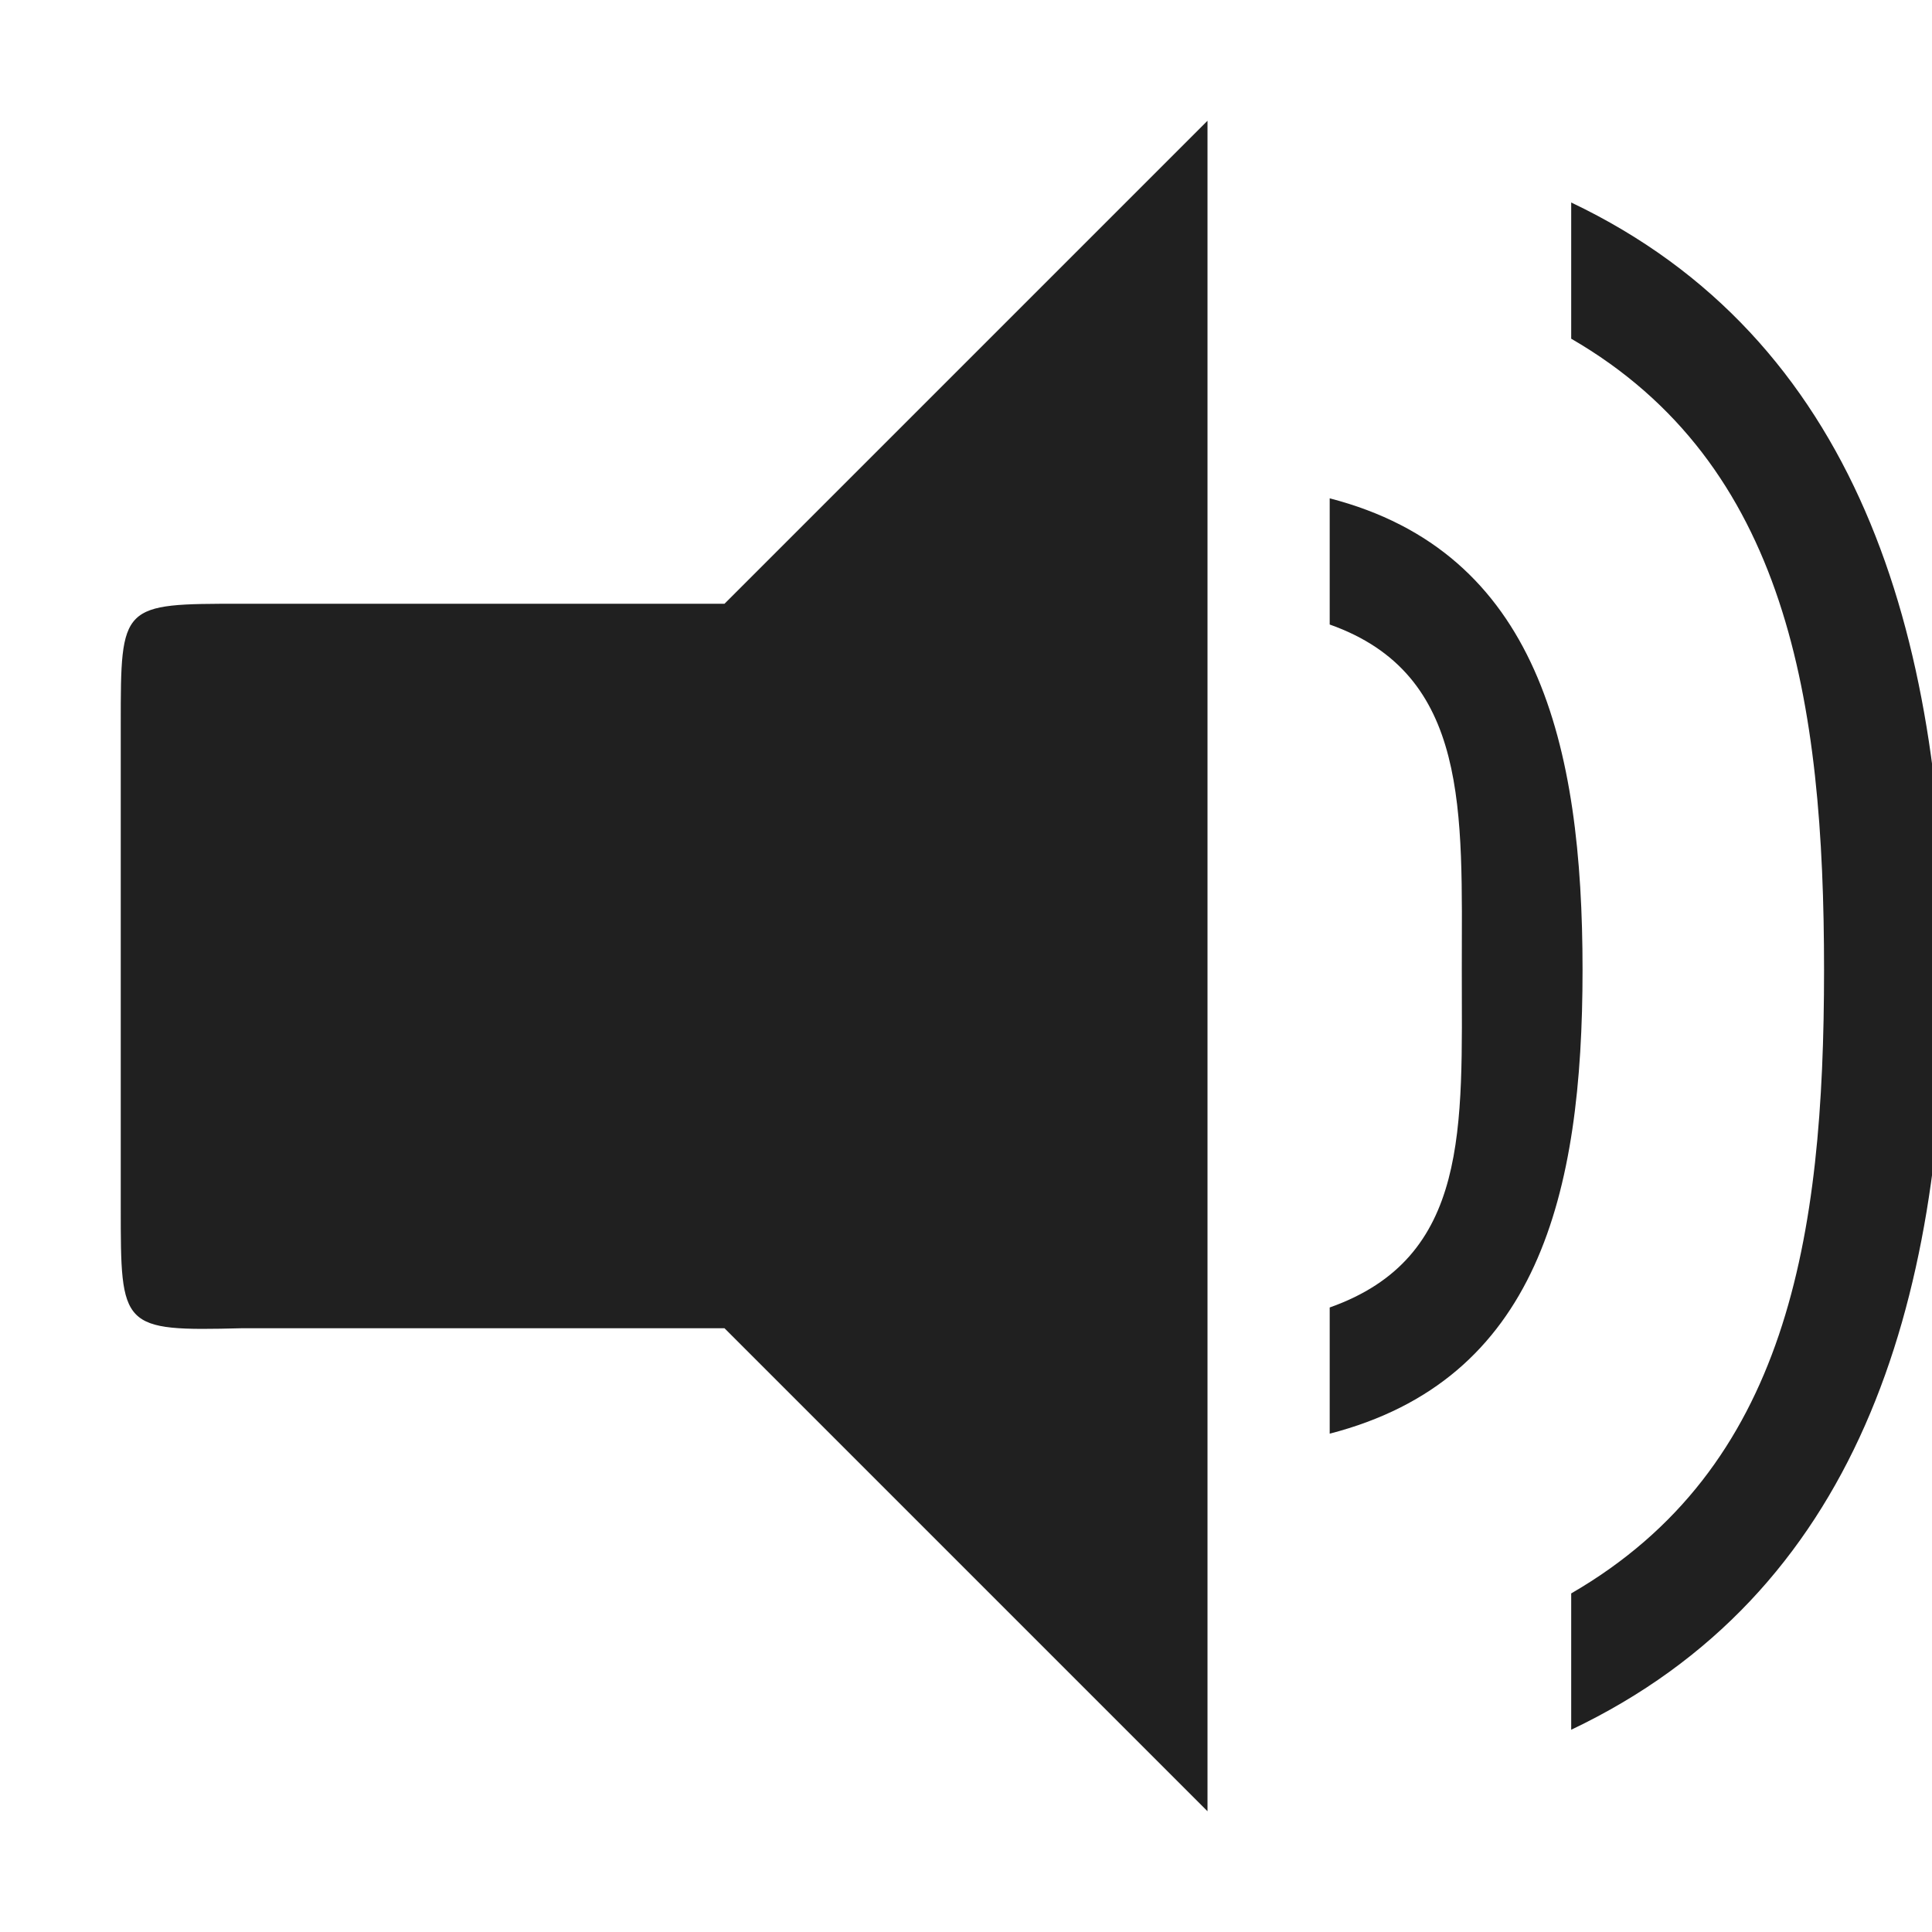
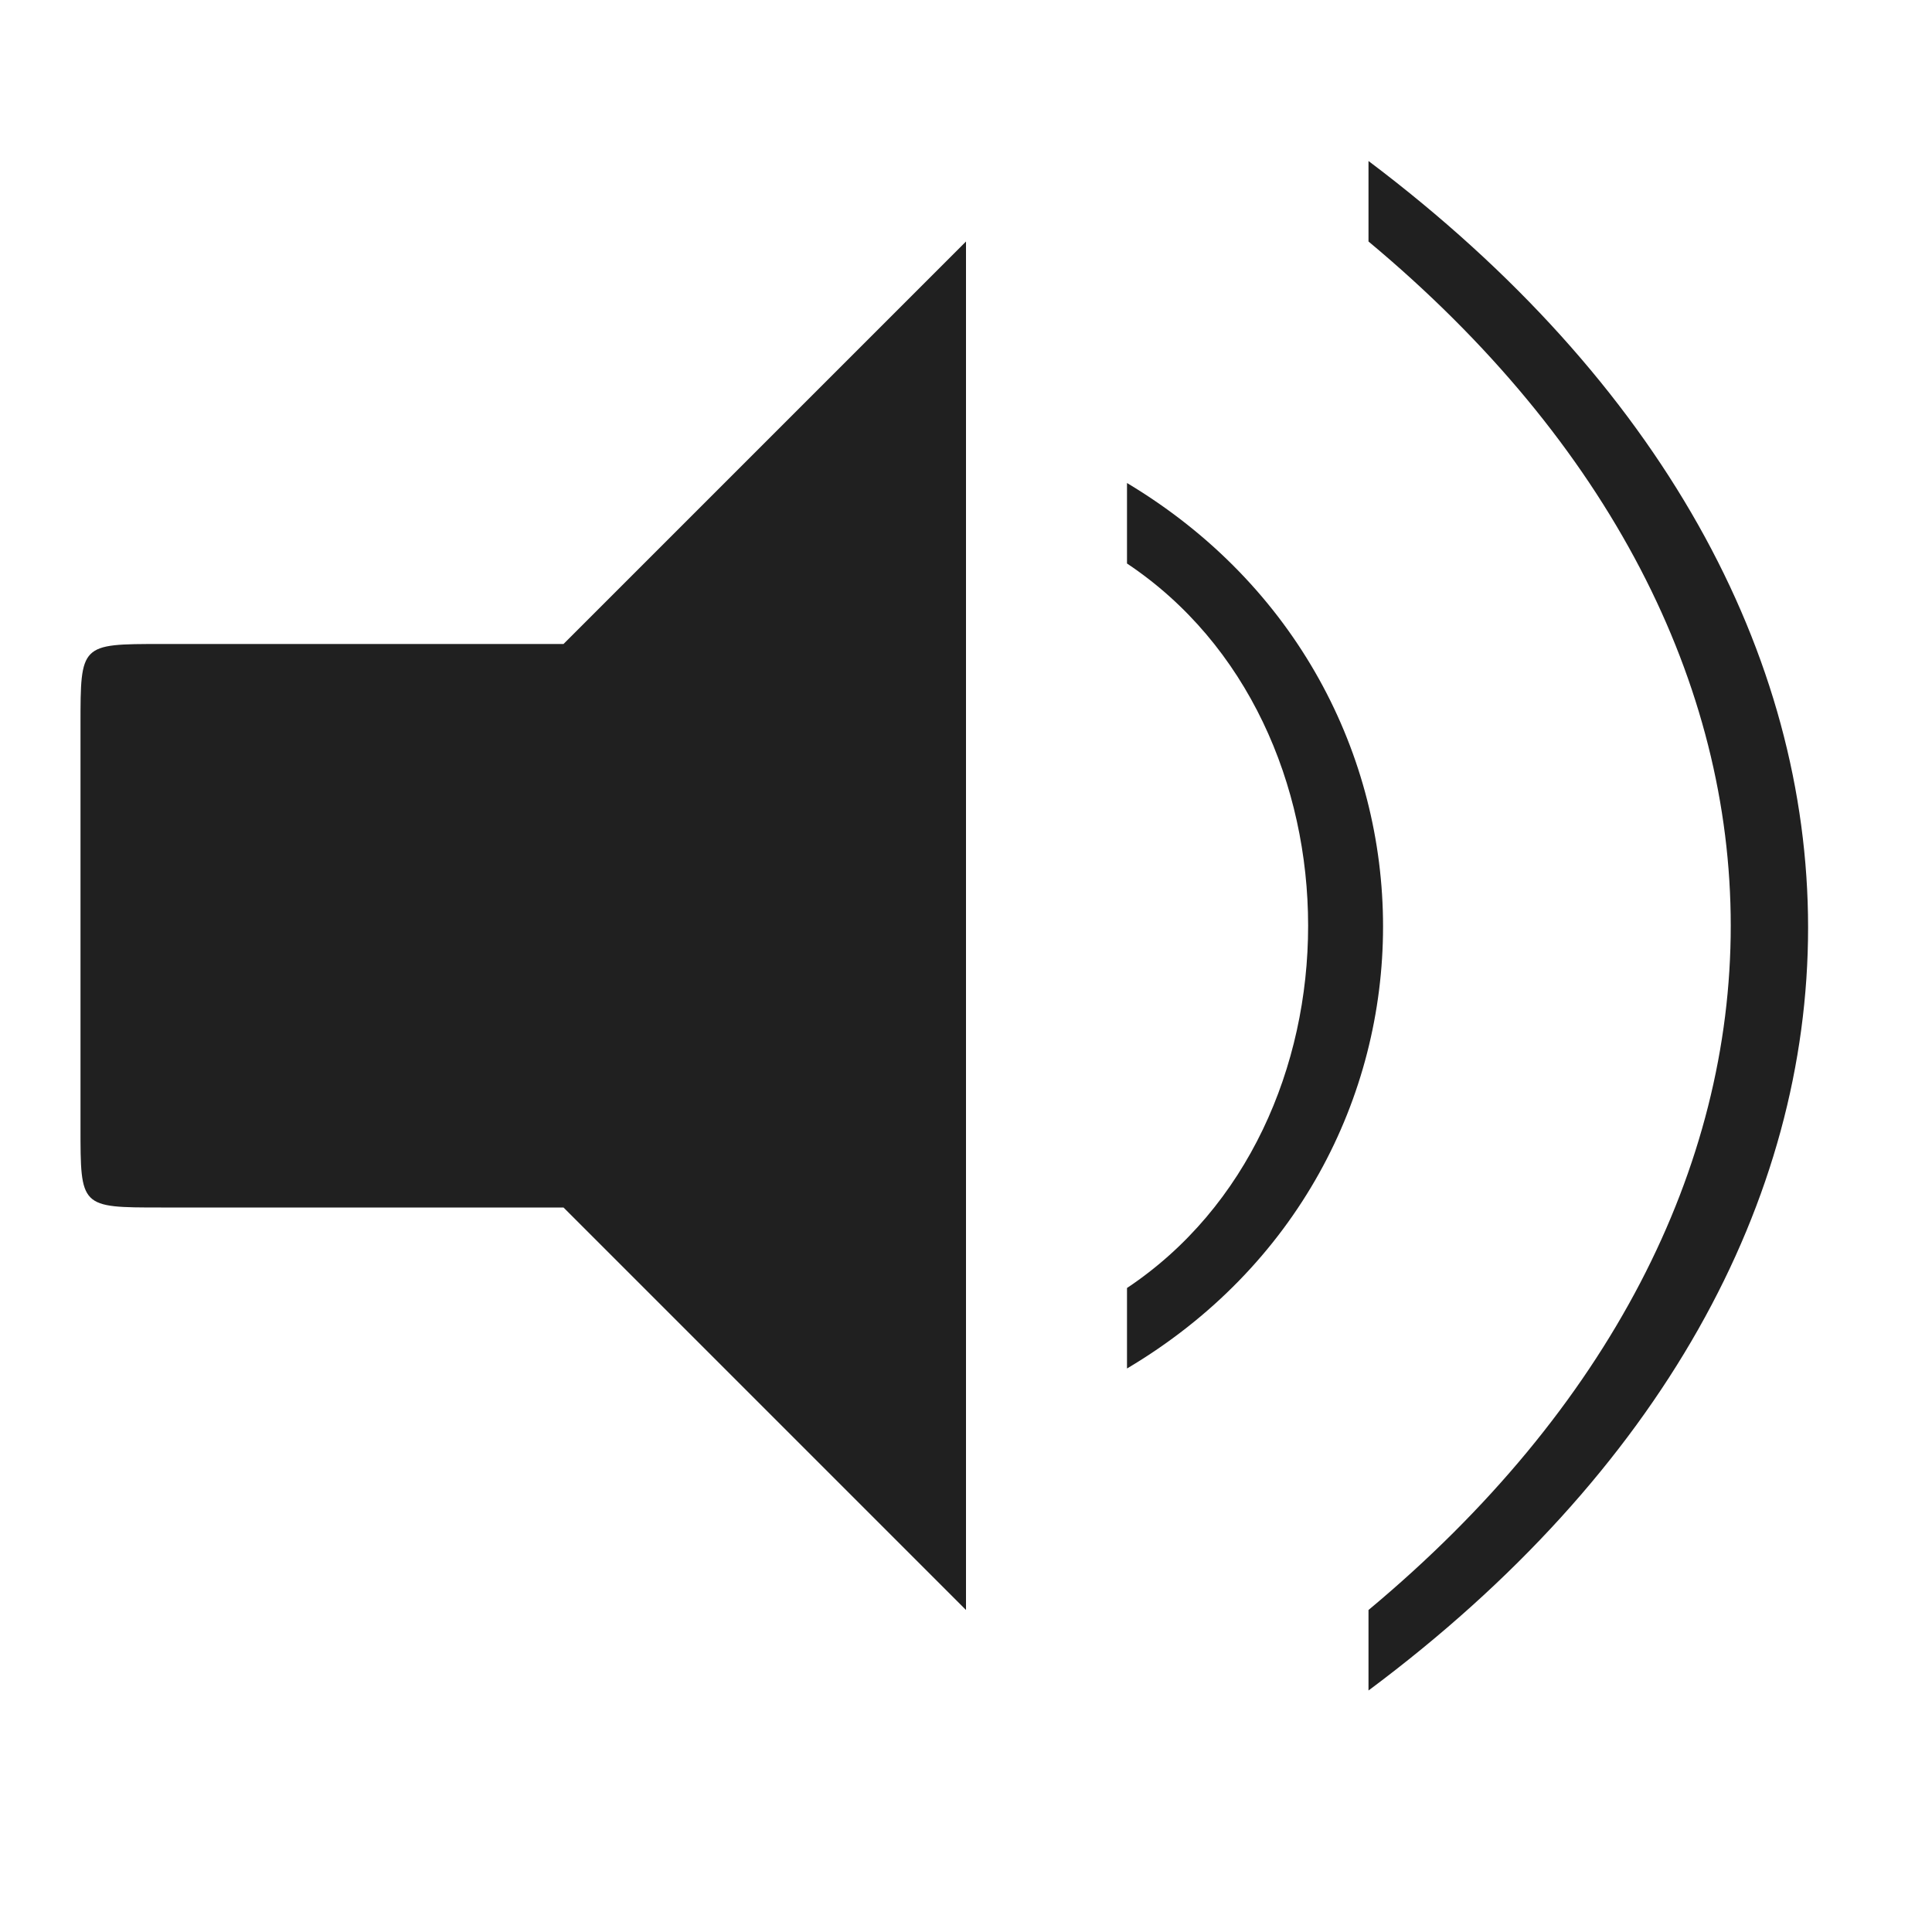
- <svg xmlns="http://www.w3.org/2000/svg" xmlns:xlink="http://www.w3.org/1999/xlink" id="svg7384" style="enable-background:new" height="16" width="16" version="1.1">
+ <svg xmlns="http://www.w3.org/2000/svg" xmlns:xlink="http://www.w3.org/1999/xlink" id="svg7384" style="enable-background:new" height="24" width="24" version="1.1">
  <defs id="defs7386">
-     <filter id="filter7554" color-interpolation-filters="sRGB">
+     <filter id="filter7554" style="color-interpolation-filters:sRGB">
      <feBlend id="feBlend7556" in2="BackgroundImage" mode="darken" />
    </filter>
    <linearGradient gradientTransform="translate(-1,-2)" gradientUnits="userSpaceOnUse" xlink:href="#linearGradient3678" id="linearGradient2868" y2="19" x2="8.925" y1="6" x1="8.925" />
    <linearGradient id="linearGradient3678">
      <stop offset="0" style="stop-color:#ffffff;stop-opacity:1" id="stop3680" />
      <stop offset="1" style="stop-color:#e6e6e6;stop-opacity:1" id="stop3682" />
    </linearGradient>
    <linearGradient gradientTransform="translate(-2,-1)" gradientUnits="userSpaceOnUse" xlink:href="#linearGradient3678" id="linearGradient2393" y2="21" x2="9" y1="3" x1="9" />
    <linearGradient x1="14" y1="3" x2="14" y2="21" id="linearGradient2398" xlink:href="#linearGradient3587-6-5-3" gradientUnits="userSpaceOnUse" gradientTransform="translate(-1.000123,-5)" />
    <linearGradient id="linearGradient3587-6-5-3">
      <stop id="stop3589-9-2-0" style="stop-color:#000000;stop-opacity:1" offset="0" />
      <stop id="stop3591-7-4-7" style="stop-color:#363636;stop-opacity:1" offset="1" />
    </linearGradient>
    <linearGradient x1="66.097" y1="9.364" x2="66.097" y2="27.364" id="linearGradient2395" xlink:href="#linearGradient3587-6-5-3" gradientUnits="userSpaceOnUse" gradientTransform="translate(-52.0968,-11.36383)" />
    <linearGradient x1="4.955" y1="2.684" x2="4.955" y2="13.496" id="linearGradient7390" xlink:href="#linearGradient3587-6-5-3" gradientUnits="userSpaceOnUse" />
    <linearGradient x1="7.911" y1="4.576" x2="7.911" y2="11.649" id="linearGradient7392" xlink:href="#linearGradient3587-6-5-3" gradientUnits="userSpaceOnUse" />
    <linearGradient x1="10.187" y1="2.774" x2="10.187" y2="13.317" id="linearGradient7394" xlink:href="#linearGradient3587-6-5-3" gradientUnits="userSpaceOnUse" />
    <linearGradient x1="13.917" y1="0.882" x2="13.917" y2="15.183" id="linearGradient7396" xlink:href="#linearGradient3587-6-5-3" gradientUnits="userSpaceOnUse" />
    <linearGradient id="linearGradient5263">
      <stop id="stop5265" style="stop-color:#a0d5ff;stop-opacity:1" offset="0" />
      <stop id="stop5267" style="stop-color:#a0d5ff;stop-opacity:1" offset="1" />
    </linearGradient>
  </defs>
-   <path id="path979" d="M 10,1 6,5 H 2 C 1,5 1,5 1,6 v 4 c 0,1 3.1e-4,1.025 1,1 h 4 l 4,4 z m 3.012,0.676 v 1.129 c 1.793,1.038 2.094,3.008 2.094,5.227 0,2.219 -0.301,4.126 -2.094,5.164 v 1.129 c 2.364,-1.124 3.094,-3.503 3.094,-6.293 0,-2.79 -0.73,-5.231 -3.094,-6.355 z m -2,2.451 v 1.045 c 1.165,0.412 1.094,1.554 1.094,2.859 0,1.305 0.071,2.385 -1.094,2.797 v 1.045 c 1.724,-0.445 2.094,-1.98 2.094,-3.842 0,-1.862 -0.37,-3.459 -2.094,-3.904 z" style="clip-rule:evenodd;fill:#202020;fill-rule:evenodd;stroke-linejoin:round;stroke-miterlimit:1.414" />
+   <rect style="opacity:0;fill:#000000;fill-opacity:0;stroke:none;stroke-width:0.1;stroke-linecap:round;stroke-linejoin:round;stroke-miterlimit:4;stroke-dasharray:none;stroke-dashoffset:0;stroke-opacity:1;paint-order:fill markers stroke" id="rect863" width="24" height="24" x="0" y="0" />
+   <path style="fill:#202020;fill-opacity:1;stroke:none;stroke-width:1px;stroke-linecap:butt;stroke-linejoin:miter;stroke-opacity:1" d="m 1,9 v 5 c 0,1 -0.004,1 1,1 h 5 l 5,5 V 3 L 7,8 H 2 C 1,8 1,8 1,9 Z" id="path833" />
+   <path style="fill:#202020;fill-opacity:1;stroke:none;stroke-width:0.2;stroke-linecap:butt;stroke-linejoin:miter;stroke-miterlimit:4;stroke-dasharray:none;stroke-opacity:1" d="m 14,7 c 3,2 3,7 0,9 v 0 1 c 4.241,-2.516 4.241,-8.46 0,-11 z" id="path835" />
+   <path style="fill:#202020;fill-opacity:1;stroke:none;stroke-width:0.1;stroke-linecap:butt;stroke-linejoin:miter;stroke-miterlimit:4;stroke-dasharray:none;stroke-opacity:1" d="m 17,2 c 7.281,5.485 7.281,13.576 0,19 V 20 C 23,15 23,8 17,3 Z" id="path849" />
</svg>
